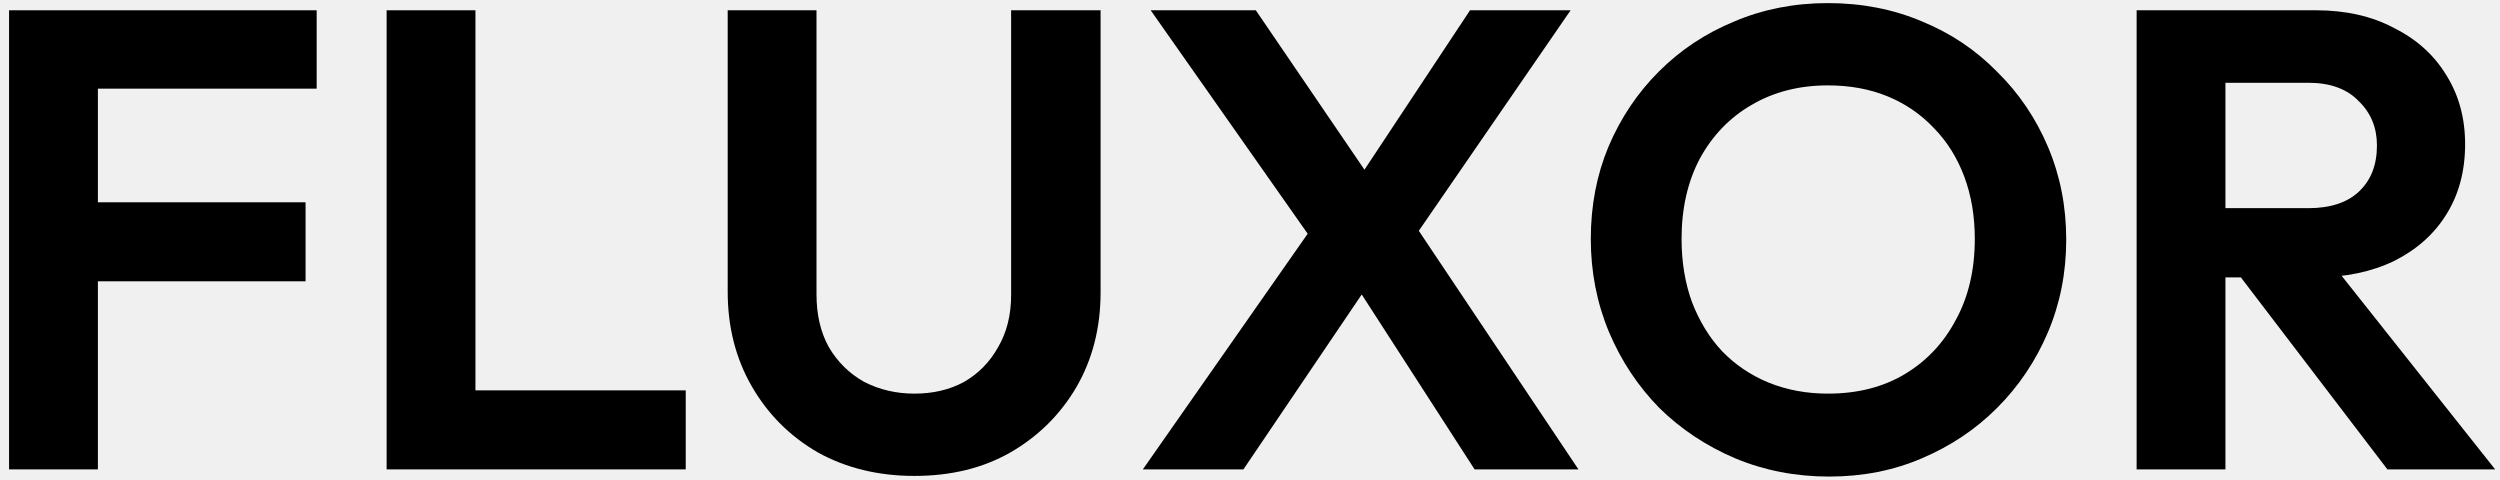
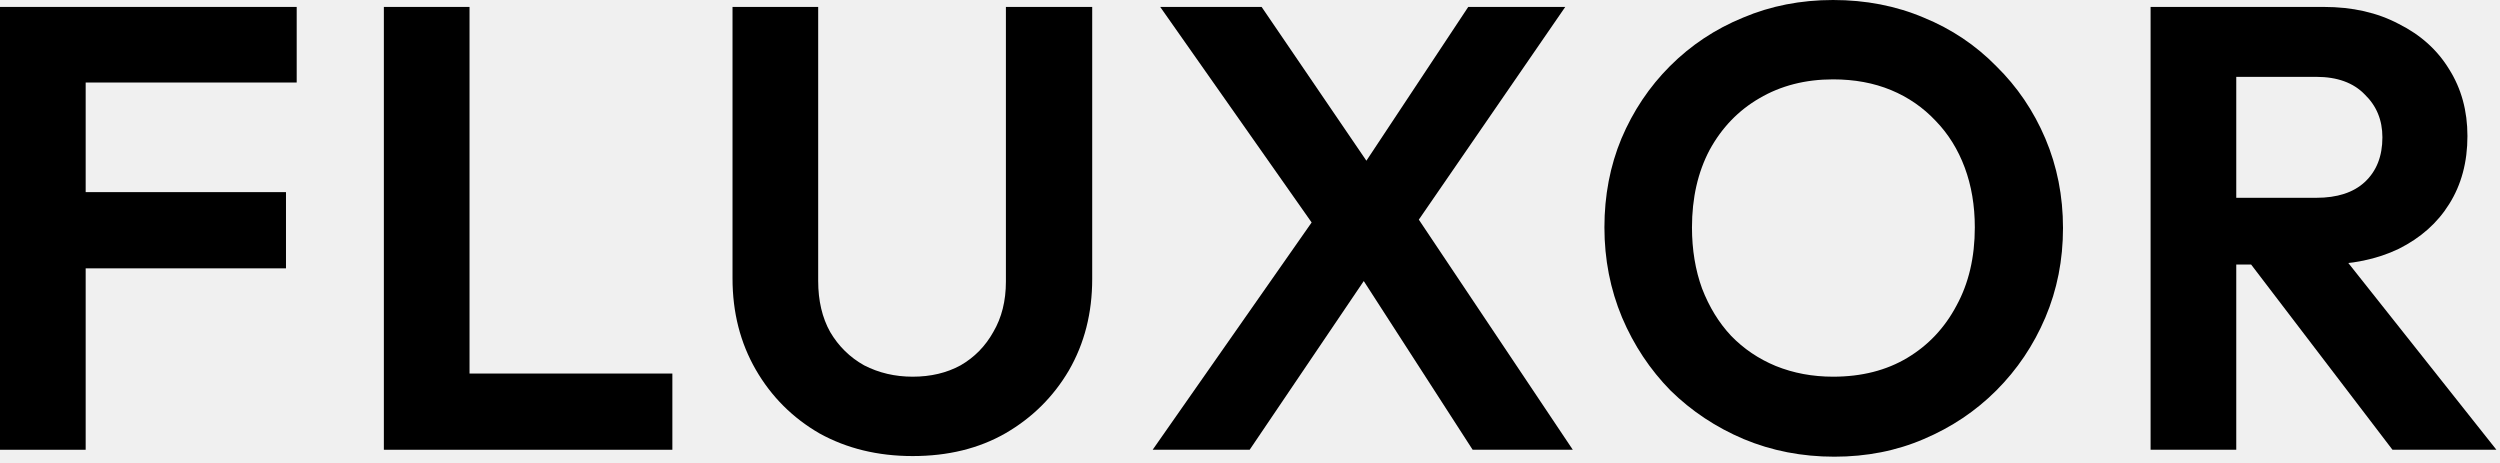
- <svg xmlns="http://www.w3.org/2000/svg" width="245" height="47" viewBox="0 0 245 47" fill="none">
-   <g clip-path="url(#clip0_2516_86)">
-     <path d="M215.789 27.184V20.4H226.221C228.354 20.4 229.997 19.867 231.149 18.8C232.344 17.691 232.941 16.176 232.941 14.256C232.941 12.507 232.344 11.056 231.149 9.904C229.997 8.709 228.354 8.112 226.221 8.112H215.789V1.008H226.989C229.891 1.008 232.429 1.584 234.605 2.736C236.824 3.845 238.53 5.381 239.725 7.344C240.962 9.307 241.581 11.568 241.581 14.128C241.581 16.773 240.962 19.077 239.725 21.04C238.53 22.96 236.824 24.475 234.605 25.584C232.386 26.651 229.805 27.184 226.861 27.184H215.789ZM209.389 46V1.008H218.093V46H209.389ZM233.965 46L219.117 26.544L227.117 24.048L244.525 46H233.965Z" fill="currentColor" />
-     <path d="M179.258 46.704C175.973 46.704 172.901 46.107 170.042 44.912C167.226 43.717 164.751 42.075 162.618 39.984C160.527 37.851 158.885 35.376 157.69 32.56C156.495 29.701 155.898 26.651 155.898 23.408C155.898 20.165 156.474 17.157 157.626 14.384C158.821 11.568 160.463 9.115 162.554 7.024C164.687 4.891 167.162 3.248 169.978 2.096C172.794 0.901 175.845 0.304 179.13 0.304C182.458 0.304 185.53 0.901 188.346 2.096C191.162 3.248 193.615 4.891 195.706 7.024C197.839 9.115 199.503 11.568 200.698 14.384C201.893 17.2 202.49 20.229 202.49 23.472C202.49 26.715 201.893 29.744 200.698 32.56C199.503 35.376 197.839 37.851 195.706 39.984C193.615 42.075 191.162 43.717 188.346 44.912C185.573 46.107 182.543 46.704 179.258 46.704ZM179.13 38.576C182.031 38.576 184.549 37.936 186.682 36.656C188.815 35.376 190.479 33.605 191.674 31.344C192.911 29.083 193.53 26.437 193.53 23.408C193.53 21.189 193.189 19.163 192.506 17.328C191.823 15.493 190.842 13.915 189.562 12.592C188.282 11.227 186.767 10.181 185.018 9.456C183.269 8.731 181.306 8.368 179.13 8.368C176.314 8.368 173.818 9.008 171.642 10.288C169.509 11.525 167.823 13.275 166.586 15.536C165.391 17.797 164.794 20.421 164.794 23.408C164.794 25.669 165.135 27.739 165.818 29.616C166.543 31.493 167.525 33.093 168.762 34.416C170.042 35.739 171.557 36.763 173.306 37.488C175.098 38.213 177.039 38.576 179.13 38.576Z" fill="currentColor" />
-     <path d="M144.511 46L131.583 25.968H130.303L112.767 1.008H123.071L135.935 19.888H137.215L154.687 46H144.511ZM111.999 46L128.831 21.936L135.231 26.224L121.855 46H111.999ZM137.663 24.624L131.263 20.336L144.063 1.008H153.919L137.663 24.624Z" fill="currentColor" />
-     <path d="M89.618 46.64C86.076 46.64 82.919 45.872 80.145 44.336C77.415 42.757 75.26 40.603 73.681 37.872C72.103 35.141 71.314 32.048 71.314 28.592V1.008H80.017V28.848C80.017 30.853 80.423 32.581 81.234 34.032C82.087 35.483 83.239 36.613 84.689 37.424C86.183 38.192 87.826 38.576 89.618 38.576C91.452 38.576 93.073 38.192 94.481 37.424C95.889 36.613 96.999 35.483 97.809 34.032C98.663 32.581 99.09 30.875 99.09 28.912V1.008H107.857V28.656C107.857 32.112 107.068 35.205 105.489 37.936C103.911 40.624 101.756 42.757 99.025 44.336C96.338 45.872 93.201 46.64 89.618 46.64Z" fill="currentColor" />
-     <path d="M37.889 46V1.008H46.593V46H37.889ZM44.289 46V38.256H67.201V46H44.289Z" fill="currentColor" />
-     <path d="M0.889 46V1.008H9.593V46H0.889ZM7.289 27.568V19.824H29.945V27.568H7.289ZM7.289 8.688V1.008H31.033V8.688H7.289Z" fill="currentColor" />
-   </g>
-   <defs>
-     <clipPath id="clip0_2516_86">
-       <rect width="245" height="47" fill="white" />
-     </clipPath>
-   </defs>
+ <svg xmlns="http://www.w3.org/2000/svg" width="254" height="47" viewBox="0 0 254 47" fill="none">
+   <path d="M224.9 26.88V20.096H235.332C237.465 20.096 239.108 19.563 240.26 18.496C241.455 17.387 242.052 15.872 242.052 13.952C242.052 12.203 241.455 10.752 240.26 9.6C239.108 8.405 237.465 7.808 235.332 7.808H224.9V0.704H236.1C239.001 0.704 241.54 1.28 243.716 2.432C245.935 3.541 247.641 5.077 248.836 7.04C250.073 9.003 250.692 11.264 250.692 13.824C250.692 16.469 250.073 18.773 248.836 20.736C247.641 22.656 245.935 24.171 243.716 25.28C241.497 26.347 238.916 26.88 235.972 26.88H224.9ZM218.5 45.696V0.704H227.204V45.696H218.5ZM243.076 45.696L228.228 26.24L236.228 23.744L253.636 45.696H243.076Z" fill="currentColor" />
+   <path d="M186.369 46.4C183.083 46.4 180.011 45.803 177.153 44.608C174.337 43.413 171.862 41.771 169.729 39.68C167.638 37.547 165.995 35.072 164.801 32.256C163.606 29.397 163.009 26.347 163.009 23.104C163.009 19.861 163.585 16.853 164.737 14.08C165.931 11.264 167.574 8.811 169.665 6.72C171.798 4.587 174.273 2.944 177.089 1.792C179.905 0.597 182.955 0 186.241 0C189.569 0 192.641 0.597 195.457 1.792C198.273 2.944 200.726 4.587 202.817 6.72C204.95 8.811 206.614 11.264 207.809 14.08C209.003 16.896 209.601 19.925 209.601 23.168C209.601 26.411 209.003 29.44 207.809 32.256C206.614 35.072 204.95 37.547 202.817 39.68C200.726 41.771 198.273 43.413 195.457 44.608C192.683 45.803 189.654 46.4 186.369 46.4ZM186.241 38.272C189.142 38.272 191.659 37.632 193.793 36.352C195.926 35.072 197.59 33.301 198.785 31.04C200.022 28.779 200.641 26.133 200.641 23.104C200.641 20.885 200.299 18.859 199.617 17.024C198.934 15.189 197.953 13.611 196.673 12.288C195.393 10.923 193.878 9.877 192.129 9.152C190.379 8.427 188.417 8.064 186.241 8.064C183.425 8.064 180.929 8.704 178.753 9.984C176.619 11.221 174.934 12.971 173.697 15.232C172.502 17.493 171.905 20.117 171.905 23.104C171.905 25.365 172.246 27.435 172.929 29.312C173.654 31.189 174.635 32.789 175.873 34.112C177.153 35.435 178.667 36.459 180.417 37.184C182.209 37.909 184.15 38.272 186.241 38.272Z" fill="currentColor" />
+   <path d="M149.621 45.696L136.693 25.664H135.413L117.877 0.704H128.181L141.045 19.584H142.325L159.797 45.696H149.621ZM117.109 45.696L133.941 21.632L140.341 25.92L126.965 45.696H117.109ZM142.773 24.32L136.373 20.032L149.173 0.704H159.029L142.773 24.32Z" fill="currentColor" />
+   <path d="M92.728 46.336C89.187 46.336 86.03 45.568 83.256 44.032C80.526 42.453 78.371 40.299 76.792 37.568C75.214 34.837 74.424 31.744 74.424 28.288V0.704H83.128V28.544C83.128 30.549 83.534 32.277 84.344 33.728C85.198 35.179 86.35 36.309 87.8 37.12C89.294 37.888 90.936 38.272 92.728 38.272C94.563 38.272 96.184 37.888 97.592 37.12C99 36.309 100.11 35.179 100.92 33.728C101.774 32.277 102.2 30.571 102.2 28.608V0.704H110.968V28.352C110.968 31.808 110.179 34.901 108.6 37.632C107.022 40.32 104.867 42.453 102.136 44.032C99.448 45.568 96.312 46.336 92.728 46.336Z" fill="currentColor" />
+   <path d="M39 45.696V0.704H47.704V45.696H39ZM45.4 45.696V37.952H68.312V45.696H45.4Z" fill="currentColor" />
+   <path d="M0 45.696V0.704H8.704V45.696H0ZM6.4 27.264V19.52H29.056V27.264H6.4ZM6.4 8.384V0.704H30.144V8.384H6.4Z" fill="currentColor" />
</svg>
